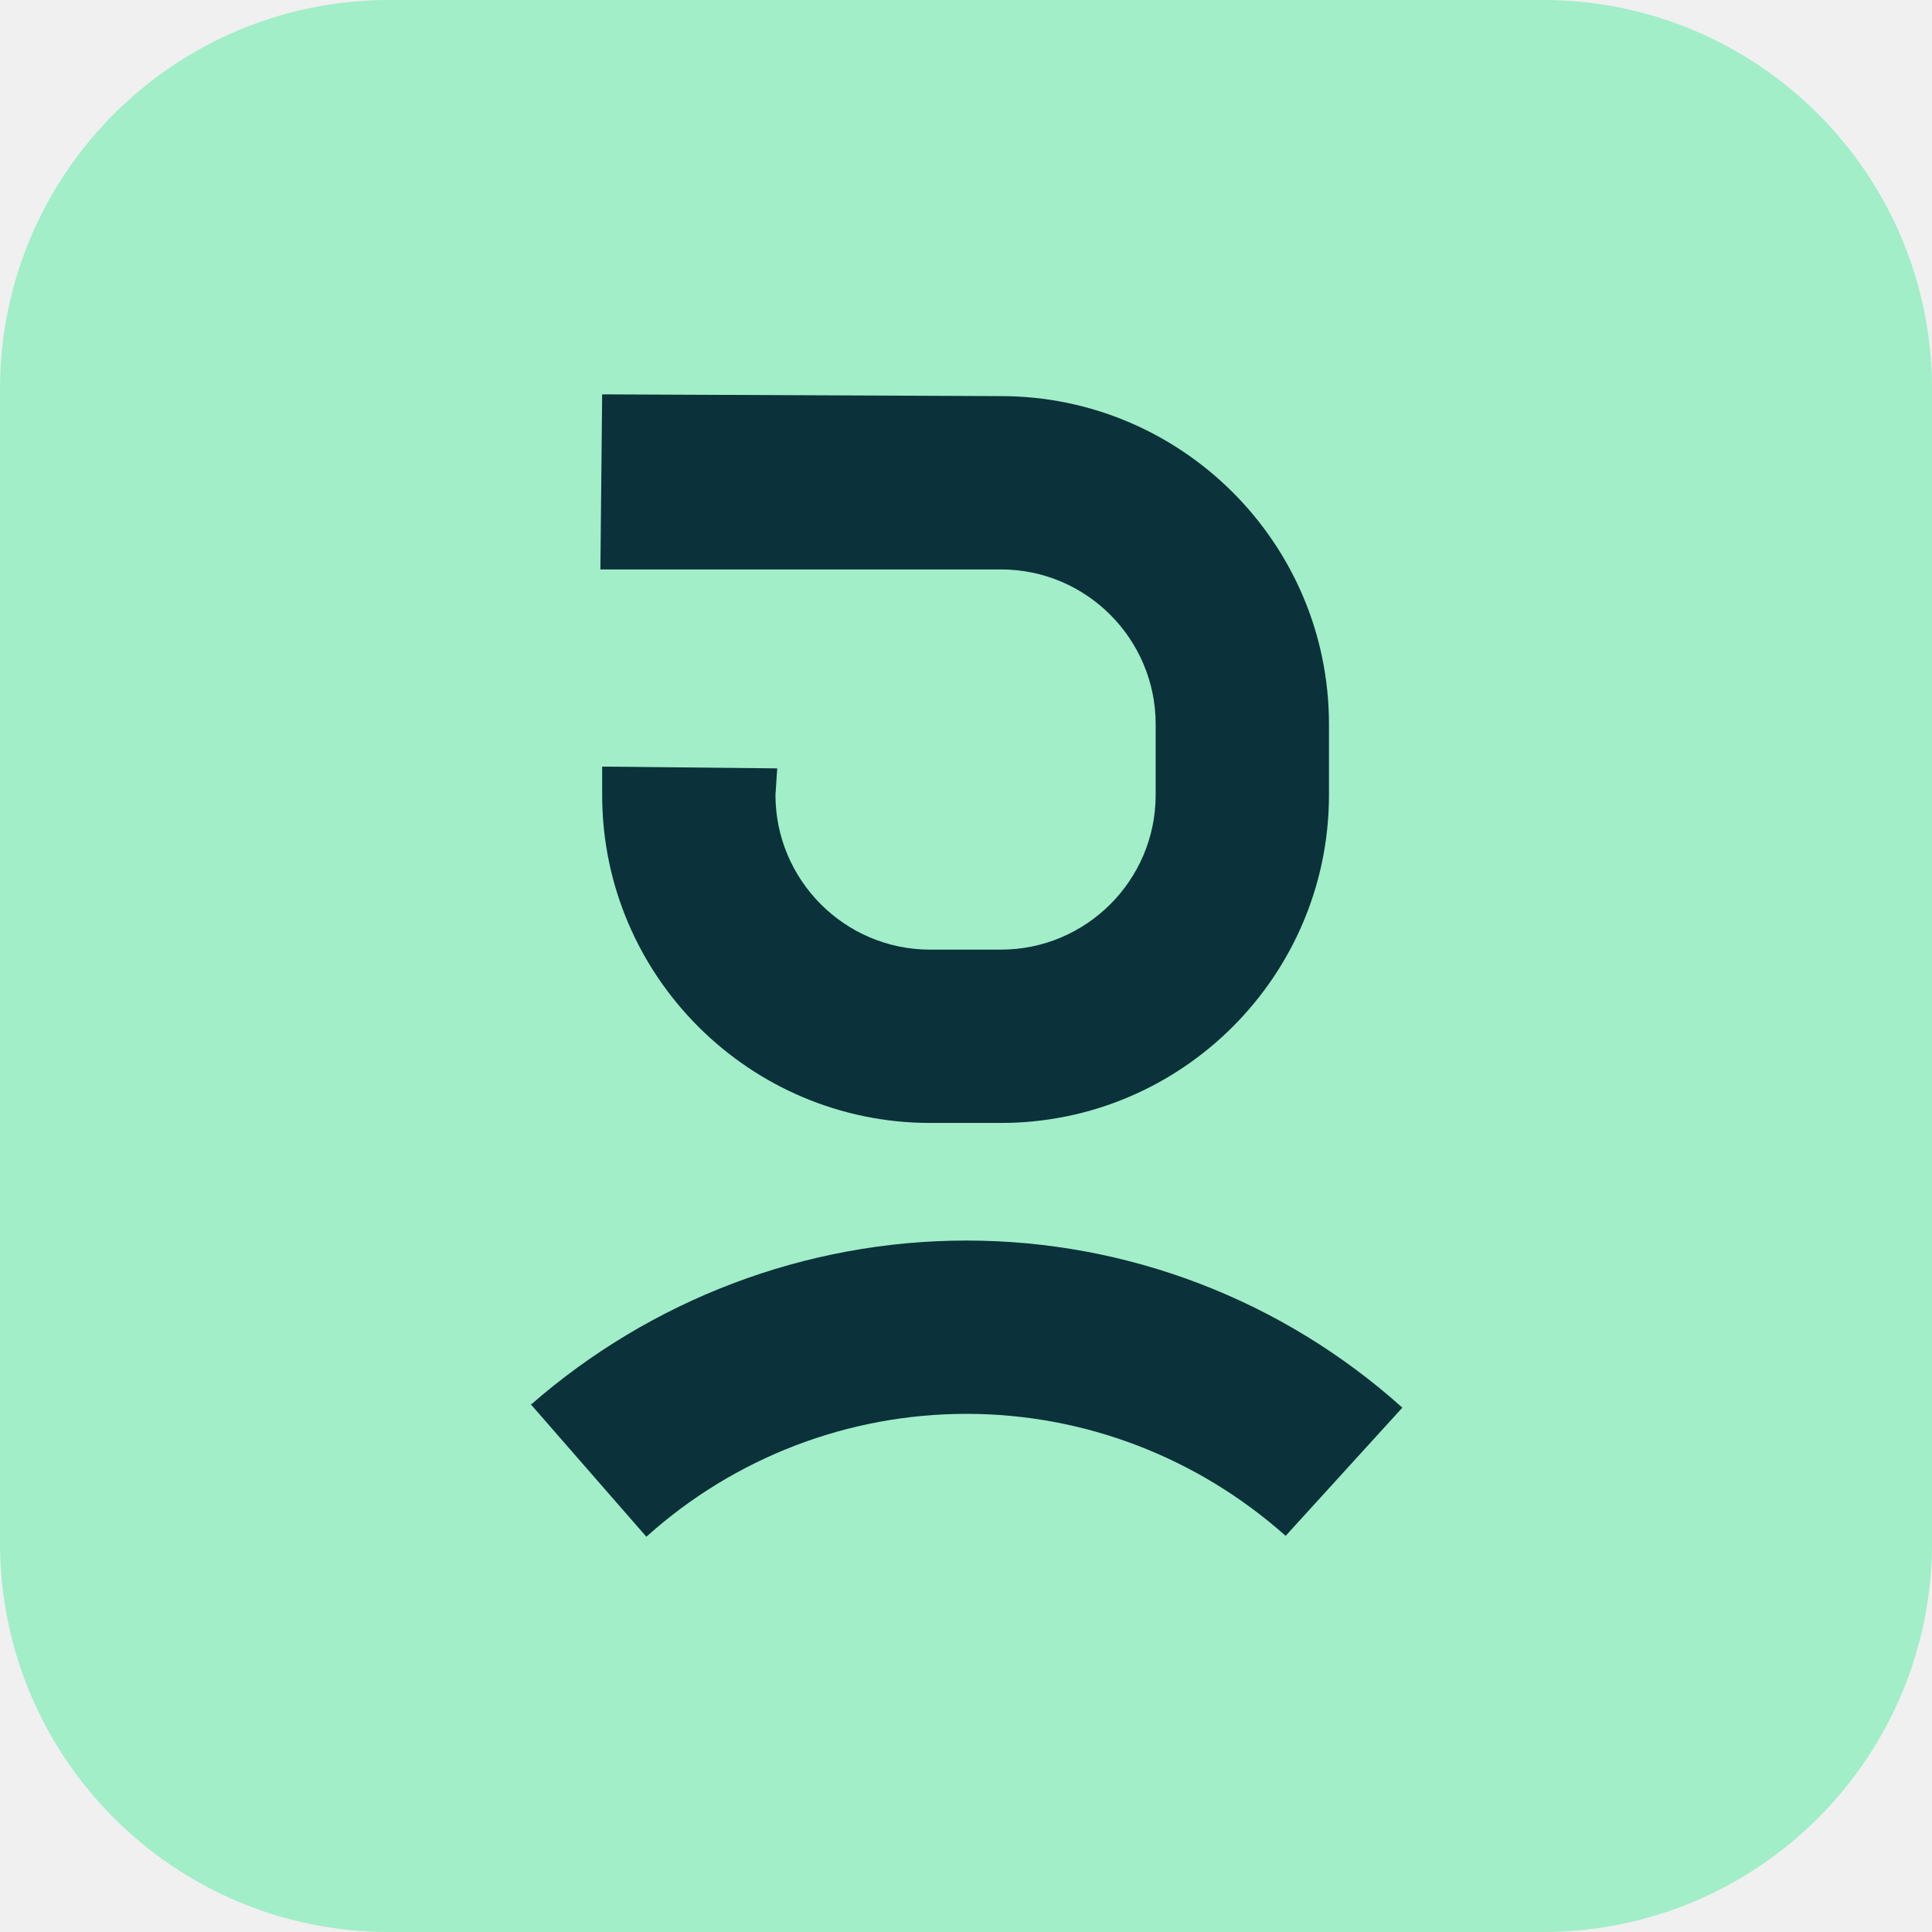
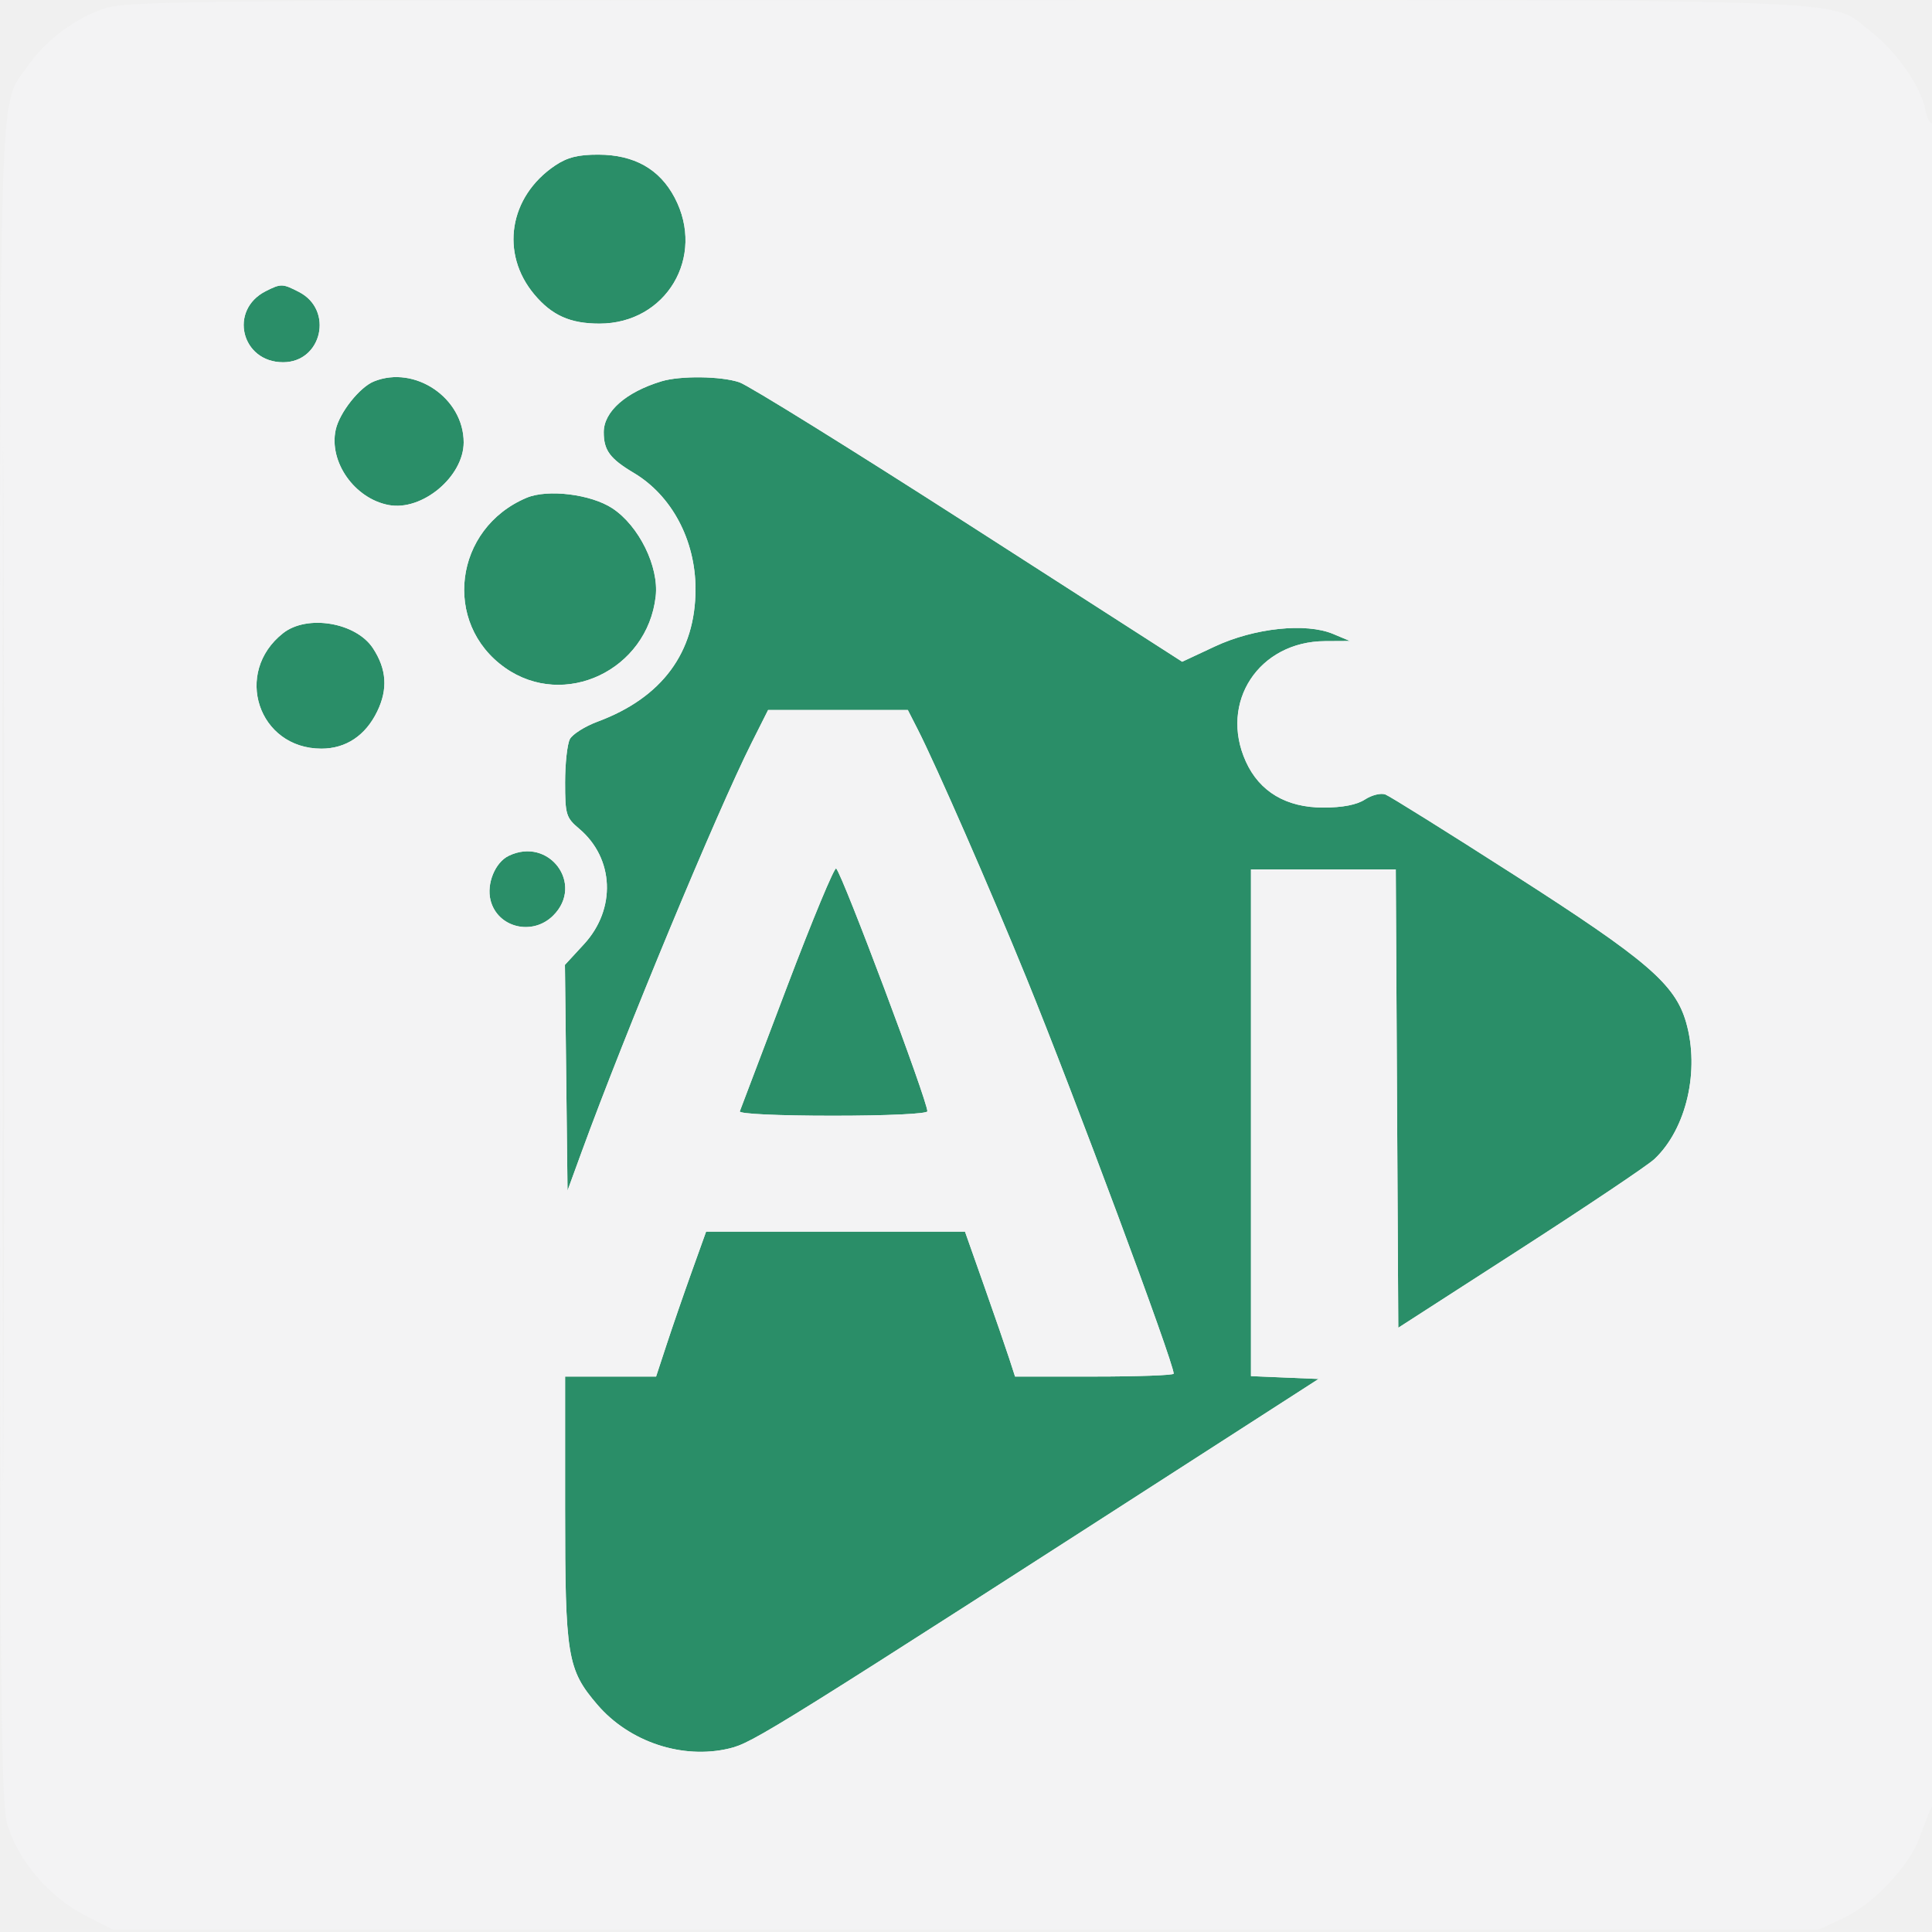
- <svg xmlns="http://www.w3.org/2000/svg" width="117" height="117" viewBox="0 0 117 117" fill="none">
-   <g clip-path="url(#clip0_0_45)">
-     <path d="M93.439 0H23.561C10.549 0 0 10.549 0 23.561V93.439C0 106.452 10.549 117 23.561 117H93.439C106.452 117 117 106.452 117 93.439V23.561C117 10.549 106.452 0 93.439 0Z" fill="#A1EEC9" />
-     <path d="M56.332 68.004C45.408 68.004 36.466 59.116 36.466 48.139V46.425L47.068 46.532L46.961 48.139C46.961 53.279 51.138 57.509 56.332 57.509H60.615C65.756 57.509 69.986 53.333 69.986 48.139V43.855C69.986 38.714 65.809 34.484 60.615 34.484H36.359L36.466 23.882L60.615 23.989C71.539 23.989 80.481 32.878 80.481 43.855V48.139C80.481 59.062 71.593 68.004 60.615 68.004H56.332Z" fill="#0B313A" />
-     <path d="M32.128 85.086C39.41 78.713 48.781 75.126 58.527 75.126C68.272 75.126 77.643 78.713 84.925 85.246L77.857 93.01C72.502 88.245 65.648 85.621 58.527 85.621C51.405 85.621 44.497 88.245 39.143 93.064L32.182 85.086H32.128Z" fill="#0B313A" />
-   </g>
-   <defs>
-     <clipPath id="clip0_0_45">
-       <rect width="117" height="117" fill="white" />
-     </clipPath>
-   </defs>
+ <svg xmlns="http://www.w3.org/2000/svg" width="400" height="400" viewBox="0 0 400 400" version="1.1">
+   <path d="M 114.922 34.274 C 105.376 40.707, 103.491 52.487, 110.646 60.991 C 114.281 65.311, 118.066 67, 124.112 67 C 137.913 67, 146.153 53.186, 139.675 40.907 C 136.558 34.999, 131.305 32.038, 123.898 32.016 C 119.708 32.004, 117.445 32.573, 114.922 34.274 M 55.020 60.284 C 47.306 64.188, 49.944 75, 58.611 75 C 66.654 75, 69.123 64.183, 61.928 60.463 C 58.516 58.698, 58.172 58.689, 55.020 60.284 M 77.418 78.969 C 74.445 80.172, 70.283 85.434, 69.506 88.973 C 68.045 95.625, 73.404 103.235, 80.486 104.563 C 87.407 105.862, 96 98.674, 96 91.587 C 96 82.406, 85.891 75.541, 77.418 78.969 M 136.942 78.948 C 129.574 81.184, 125 85.219, 125 89.483 C 125 93.233, 126.277 94.965, 131.212 97.905 C 139.089 102.597, 144 111.842, 144 121.977 C 144 135.073, 137.081 144.439, 123.739 149.403 C 121.120 150.377, 118.532 152.005, 117.989 153.021 C 117.445 154.037, 117 158.077, 117 161.999 C 117 168.633, 117.201 169.298, 119.890 171.561 C 127.171 177.688, 127.617 188.206, 120.904 195.488 L 116.963 199.764 117.231 223.132 L 117.500 246.500 120.419 238.500 C 129.404 213.876, 148.463 168.003, 155.631 153.750 L 159.025 147 173.492 147 L 187.959 147 190.026 151.051 C 193.814 158.477, 205.097 184.285, 212.518 202.500 C 222.375 226.695, 243 282.112, 243 284.402 C 243 284.731, 235.610 285, 226.578 285 L 210.155 285 208.941 281.250 C 208.274 279.188, 205.942 272.438, 203.760 266.250 L 199.792 255 172.991 255 L 146.189 255 143.232 263.250 C 141.605 267.788, 139.276 274.538, 138.056 278.250 L 135.837 285 126.418 285 L 117 285 117 312.322 C 117 342.957, 117.442 345.652, 123.666 352.923 C 130.291 360.663, 141.310 364.325, 150.987 362.003 C 155.922 360.819, 159.554 358.552, 256.747 295.962 L 272.994 285.500 265.997 285.206 L 259 284.912 259 232.456 L 259 180 273.990 180 L 288.981 180 289.240 227.448 L 289.500 274.897 314.752 258.621 C 328.640 249.669, 341.137 241.280, 342.523 239.978 C 349.154 233.749, 351.961 221.624, 349.083 211.647 C 346.804 203.749, 340.970 198.748, 313.500 181.147 C 299.750 172.337, 287.749 164.841, 286.831 164.488 C 285.913 164.136, 284.011 164.602, 282.604 165.524 C 280.920 166.627, 277.970 167.200, 273.973 167.200 C 266.304 167.200, 260.773 163.916, 257.943 157.684 C 252.367 145.402, 260.632 132.816, 274.323 132.741 L 279.500 132.713 276 131.246 C 270.371 128.887, 259.691 130.020, 251.520 133.844 L 244.762 137.006 200.631 108.659 C 176.359 93.069, 154.970 79.792, 153.101 79.156 C 149.312 77.867, 140.862 77.758, 136.942 78.948 M 109.030 103.059 C 93.987 109.391, 91.503 129.054, 104.583 138.268 C 116.849 146.909, 134.034 138.747, 135.757 123.462 C 136.449 117.325, 132.305 108.892, 126.811 105.256 C 122.376 102.321, 113.413 101.214, 109.030 103.059 M 58.615 131.088 C 48.241 139.249, 53.465 155, 66.546 155 C 71.622 155, 75.681 152.291, 78.104 147.286 C 80.334 142.678, 80.055 138.539, 77.220 134.214 C 73.717 128.867, 63.600 127.167, 58.615 131.088 M 105.321 177.189 C 102.510 178.548, 100.701 182.960, 101.557 186.370 C 102.988 192.072, 110.245 193.846, 114.545 189.545 C 121.040 183.051, 113.656 173.159, 105.321 177.189 M 163 204.153 C 157.775 217.922, 153.350 229.595, 153.167 230.094 C 152.975 230.616, 161.134 231, 172.417 231 C 183.675 231, 192 230.609, 192 230.080 C 192 227.847, 174.558 181.394, 173.125 179.809 C 172.781 179.429, 168.225 190.384, 163 204.153" stroke="none" fill="#2A8E68" fill-rule="evenodd" />
+   <path d="M 21.404 1.827 C 15.282 3.943, 9.331 8.472, 5.604 13.850 C -0.315 22.391, -0 11.925, -0 199.977 C -0 352.701, 0.178 373.237, 1.543 377.834 C 3.714 385.144, 10.253 392.797, 17.487 396.497 L 23.359 399.500 199.929 399.500 L 376.500 399.500 381.500 397.196 C 387.870 394.260, 395.382 386.295, 397.522 380.207 C 398.433 377.618, 399.587 374.719, 400.089 373.764 C 401.290 371.474, 401.311 24.690, 400.110 25.432 C 399.620 25.735, 398.937 24.476, 398.591 22.635 C 397.698 17.873, 392.503 10.476, 387.218 6.441 C 378.211 -0.437, 390.903 -0.003, 199.568 0.033 C 36.948 0.063, 26.192 0.172, 21.404 1.827 M 0.489 200 C 0.489 295.975, 0.606 335.238, 0.750 287.250 C 0.894 239.263, 0.894 160.738, 0.750 112.750 C 0.606 64.763, 0.489 104.025, 0.489 200 M 114.922 34.274 C 105.376 40.707, 103.491 52.487, 110.646 60.991 C 114.281 65.311, 118.066 67, 124.112 67 C 137.913 67, 146.153 53.186, 139.675 40.907 C 136.558 34.999, 131.305 32.038, 123.898 32.016 C 119.708 32.004, 117.445 32.573, 114.922 34.274 M 55.020 60.284 C 47.306 64.188, 49.944 75, 58.611 75 C 66.654 75, 69.123 64.183, 61.928 60.463 C 58.516 58.698, 58.172 58.689, 55.020 60.284 M 77.418 78.969 C 74.445 80.172, 70.283 85.434, 69.506 88.973 C 68.045 95.625, 73.404 103.235, 80.486 104.563 C 87.407 105.862, 96 98.674, 96 91.587 C 96 82.406, 85.891 75.541, 77.418 78.969 M 136.942 78.948 C 129.574 81.184, 125 85.219, 125 89.483 C 125 93.233, 126.277 94.965, 131.212 97.905 C 139.089 102.597, 144 111.842, 144 121.977 C 144 135.073, 137.081 144.439, 123.739 149.403 C 121.120 150.377, 118.532 152.005, 117.989 153.021 C 117.445 154.037, 117 158.077, 117 161.999 C 117 168.633, 117.201 169.298, 119.890 171.561 C 127.171 177.688, 127.617 188.206, 120.904 195.488 L 116.963 199.764 117.231 223.132 L 117.500 246.500 120.419 238.500 C 129.404 213.876, 148.463 168.003, 155.631 153.750 L 159.025 147 173.492 147 L 187.959 147 190.026 151.051 C 193.814 158.477, 205.097 184.285, 212.518 202.500 C 222.375 226.695, 243 282.112, 243 284.402 C 243 284.731, 235.610 285, 226.578 285 L 210.155 285 208.941 281.250 C 208.274 279.188, 205.942 272.438, 203.760 266.250 L 199.792 255 172.991 255 L 146.189 255 143.232 263.250 C 141.605 267.788, 139.276 274.538, 138.056 278.250 L 135.837 285 126.418 285 L 117 285 117 312.322 C 117 342.957, 117.442 345.652, 123.666 352.923 C 130.291 360.663, 141.310 364.325, 150.987 362.003 C 155.922 360.819, 159.554 358.552, 256.747 295.962 L 272.994 285.500 265.997 285.206 L 259 284.912 259 232.456 L 259 180 273.990 180 L 288.981 180 289.240 227.448 L 289.500 274.897 314.752 258.621 C 328.640 249.669, 341.137 241.280, 342.523 239.978 C 349.154 233.749, 351.961 221.624, 349.083 211.647 C 346.804 203.749, 340.970 198.748, 313.500 181.147 C 299.750 172.337, 287.749 164.841, 286.831 164.488 C 285.913 164.136, 284.011 164.602, 282.604 165.524 C 280.920 166.627, 277.970 167.200, 273.973 167.200 C 266.304 167.200, 260.773 163.916, 257.943 157.684 C 252.367 145.402, 260.632 132.816, 274.323 132.741 L 279.500 132.713 276 131.246 C 270.371 128.887, 259.691 130.020, 251.520 133.844 L 244.762 137.006 200.631 108.659 C 176.359 93.069, 154.970 79.792, 153.101 79.156 C 149.312 77.867, 140.862 77.758, 136.942 78.948 M 109.030 103.059 C 93.987 109.391, 91.503 129.054, 104.583 138.268 C 116.849 146.909, 134.034 138.747, 135.757 123.462 C 136.449 117.325, 132.305 108.892, 126.811 105.256 C 122.376 102.321, 113.413 101.214, 109.030 103.059 M 58.615 131.088 C 48.241 139.249, 53.465 155, 66.546 155 C 71.622 155, 75.681 152.291, 78.104 147.286 C 80.334 142.678, 80.055 138.539, 77.220 134.214 C 73.717 128.867, 63.600 127.167, 58.615 131.088 M 105.321 177.189 C 102.510 178.548, 100.701 182.960, 101.557 186.370 C 102.988 192.072, 110.245 193.846, 114.545 189.545 C 121.040 183.051, 113.656 173.159, 105.321 177.189 M 163 204.153 C 157.775 217.922, 153.350 229.595, 153.167 230.094 C 152.975 230.616, 161.134 231, 172.417 231 C 183.675 231, 192 230.609, 192 230.080 C 192 227.847, 174.558 181.394, 173.125 179.809 C 172.781 179.429, 168.225 190.384, 163 204.153" stroke="none" fill="#f3f3f4" fill-rule="evenodd" />
</svg>
